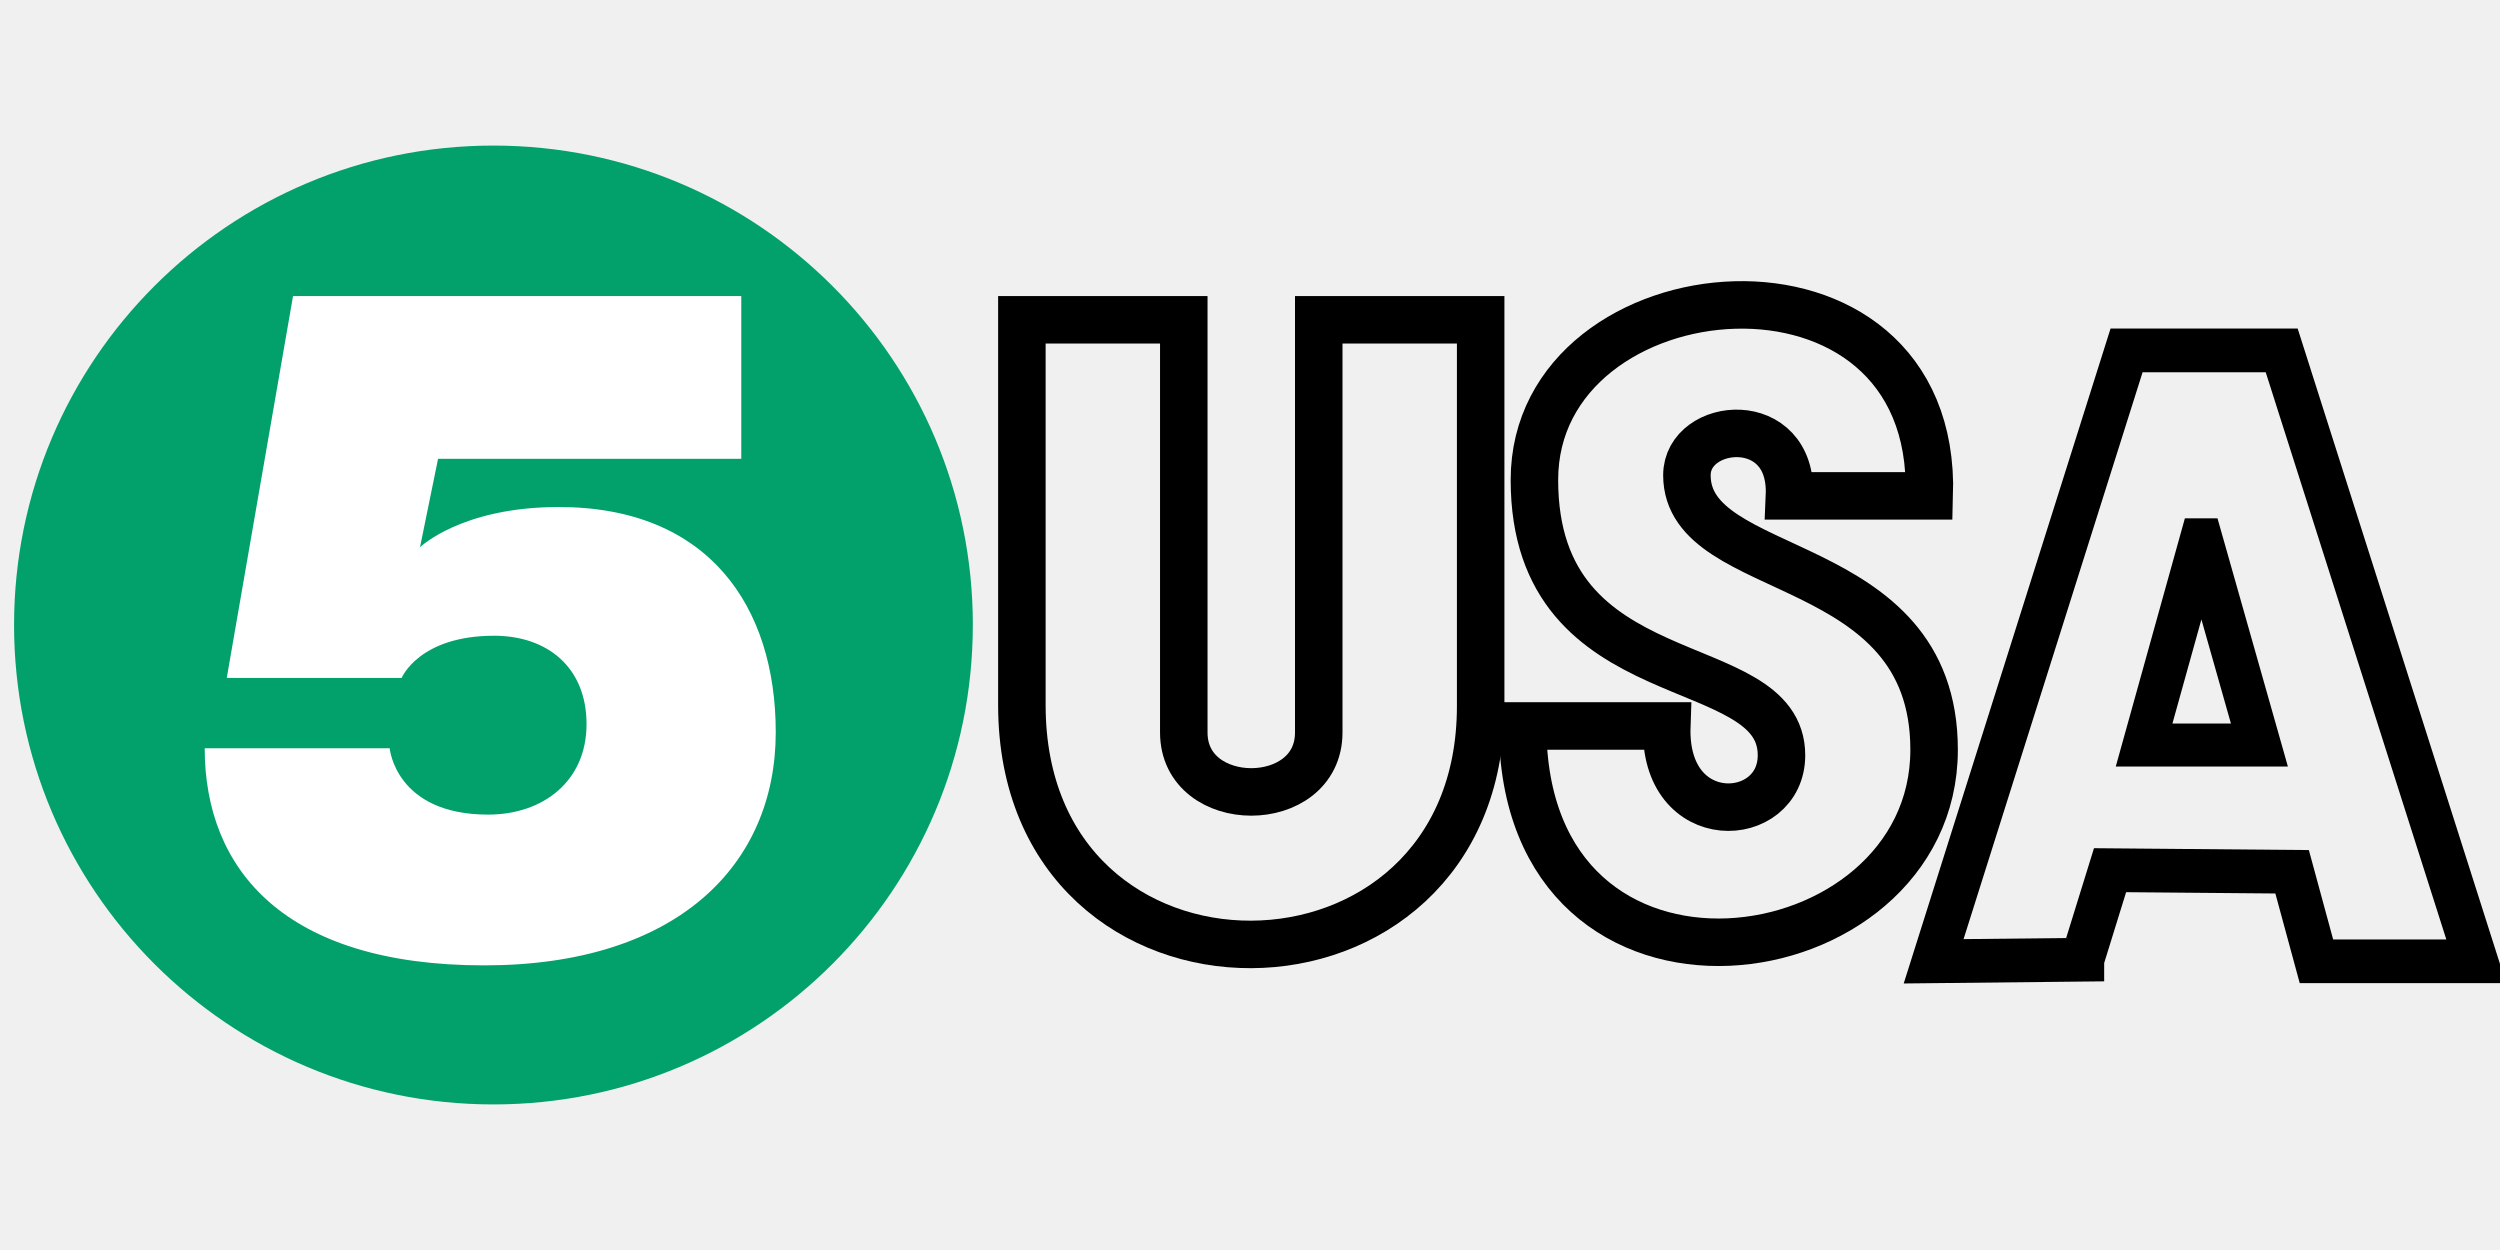
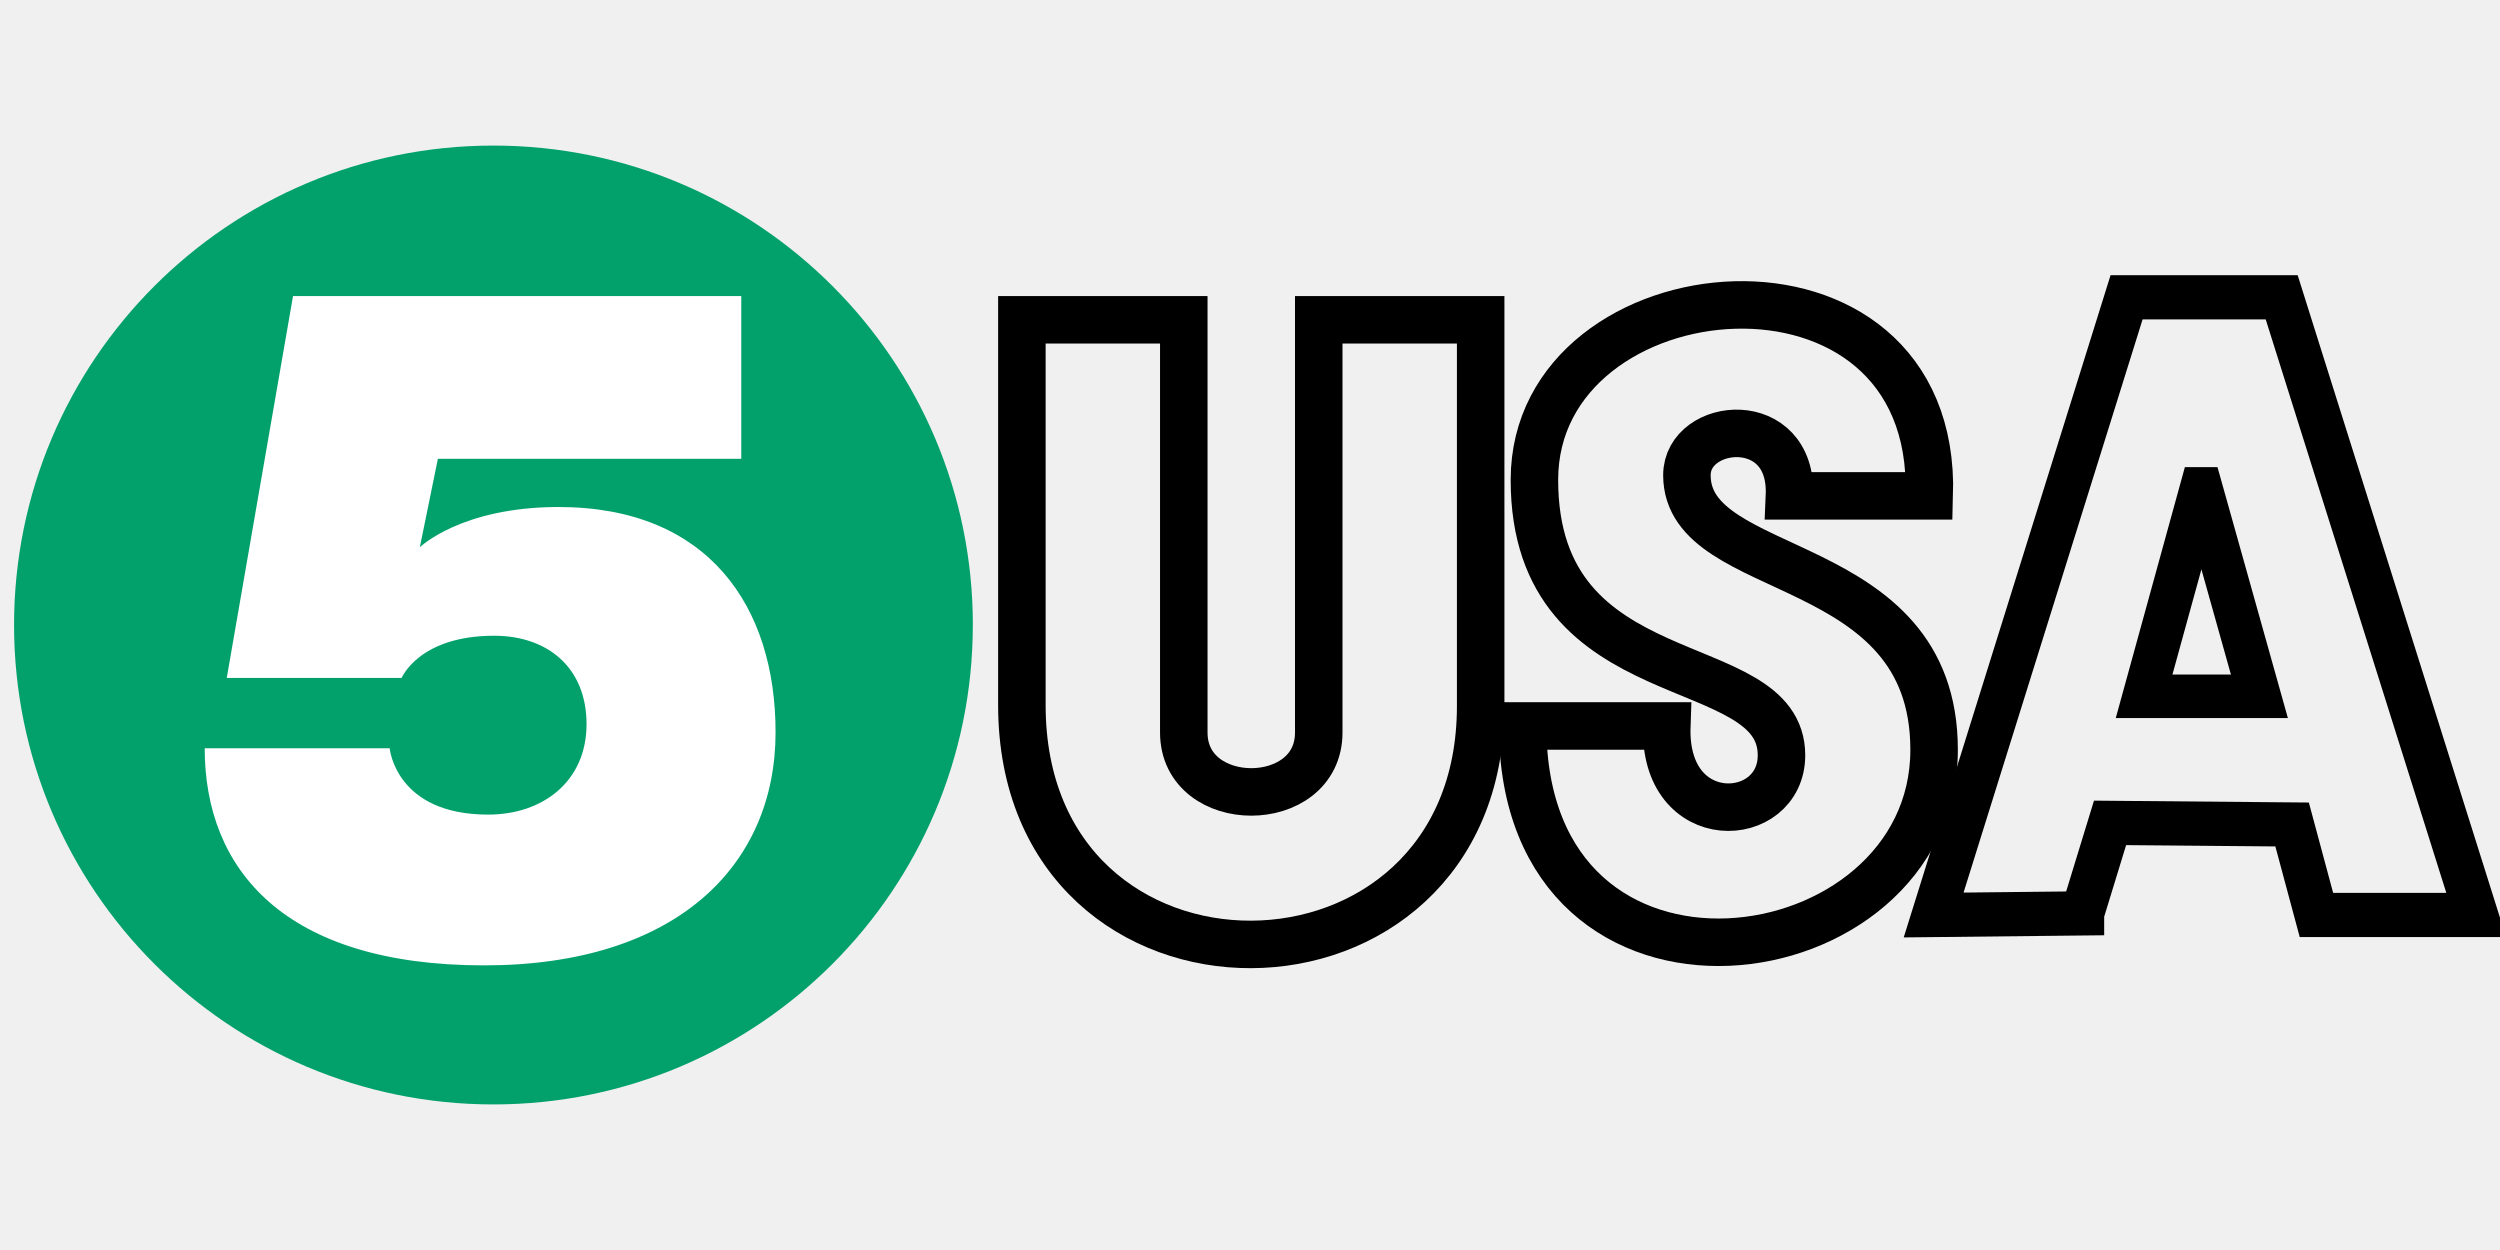
<svg xmlns="http://www.w3.org/2000/svg" width="128" height="64">
-   <rect stroke="red" fill="red" stroke-width="2.8" stroke-linecap="round" width=".643" x="-30.845" y="-81.699" />
+   <rect stroke="#f00" fill="#f00" stroke-width="2.8" stroke-linecap="round" width=".643" x="-30.845" y="-81.699" />
  <path fill="#02a16b" d="M49.808 32c0 13.557-10.99 24.547-24.547 24.547C11.71 56.547.72 45.557.72 32S11.708 7.453 25.26 7.453c13.56 0 24.55 10.99 24.55 24.547z" />
-   <path fill="#fff" d="M37.953 23.493v-8.335h-22.95L11.61 34.71h8.954s.886-2.16 4.733-2.16c2.736 0 4.734 1.623 4.734 4.528 0 2.923-2.23 4.63-5.04 4.63-4.74 0-5.04-3.396-5.04-3.396h-9.47c0 6.19 4.06 11.115 14.31 11.115 9.85 0 14.927-5.116 14.927-11.938 0-6.43-3.43-11.53-11.114-11.53-4.984 0-7.1 2.06-7.1 2.06l.925-4.53h15.54z" />
+   <path fill="#fff" d="M37.953 23.493v-8.335h-22.95L11.61 34.71h8.954s.886-2.16 4.733-2.16c2.736 0 4.734 1.623 4.734 4.528 0 2.923-2.23 4.63-5.04 4.63-4.74 0-5.04-3.396-5.04-3.396h-9.47c0 6.19 4.057 11.115 14.305 11.115 9.846 0 14.923-5.116 14.923-11.938 0-6.428-3.43-11.53-11.114-11.53-4.984 0-7.1 2.06-7.1 2.06l.925-4.53h15.54z" />
  <path stroke="#000" fill="none" stroke-width="2.432" d="M52.32 29.36V16.373h8.29v21.13c0 4.058 6.91 4.058 6.91 0v-21.13h8.29V36.15c0 16.164-23.49 16.4-23.49-.055V29.36z" />
  <g stroke="#000" fill="none">
-     <path stroke-width="24.866" d="M16.687-2372.473l-84.585.9L41.858-2719.1h88.25l110.658 347.525h-90.893l-13.84-50.927-103.57-.9-15.776 50.927z" transform="matrix(.09 0 0 .09 105.113 262.66)" />
-     <path stroke-width="24.494" d="M84.33-2611.313l-32.5 116.706h65.602l-33.1-116.706z" transform="matrix(.09 0 0 .09 105.113 262.66)" />
+     <path stroke-width="24.866" d="M16.687-2372.473l-84.585.9L41.858-2719.1h88.25l110.658 347.525h-90.893l-13.84-50.927-103.57-.9-15.776 50.927z" transform="matrix(.09 0 0 .091 105.113 262.661)" />
+     <path stroke-width="24.494" d="M84.33-2611.313l-32.5 116.706h65.602l-33.1-116.706z" transform="matrix(.09 0 0 .091 105.113 262.661)" />
  </g>
-   <path stroke="#000" fill="none" stroke-width="2.432" d="M77.96 37.177c0 16.044 21.066 13.038 21.066 1.21 0-10.2-12.656-8.61-12.656-14.058 0-2.76 5.44-3.29 5.25 1.06h7.16c.423-13.87-20.218-11.92-20.218-.82 0 11.25 12.65 8.62 12.65 14.1 0 3.61-6.064 3.94-5.872-1.5h-7.38z" />
+   <path stroke="#000" fill="none" stroke-width="2.432" d="M77.96 37.177c0 16.044 21.066 13.038 21.066 1.21 0-10.2-12.656-8.61-12.656-14.058 0-2.76 5.44-3.29 5.25 1.06h7.16c.423-13.87-20.218-11.92-20.218-.82 0 11.25 12.65 8.622 12.65 14.1 0 3.61-6.064 3.943-5.872-1.5h-7.38z" />
</svg>
